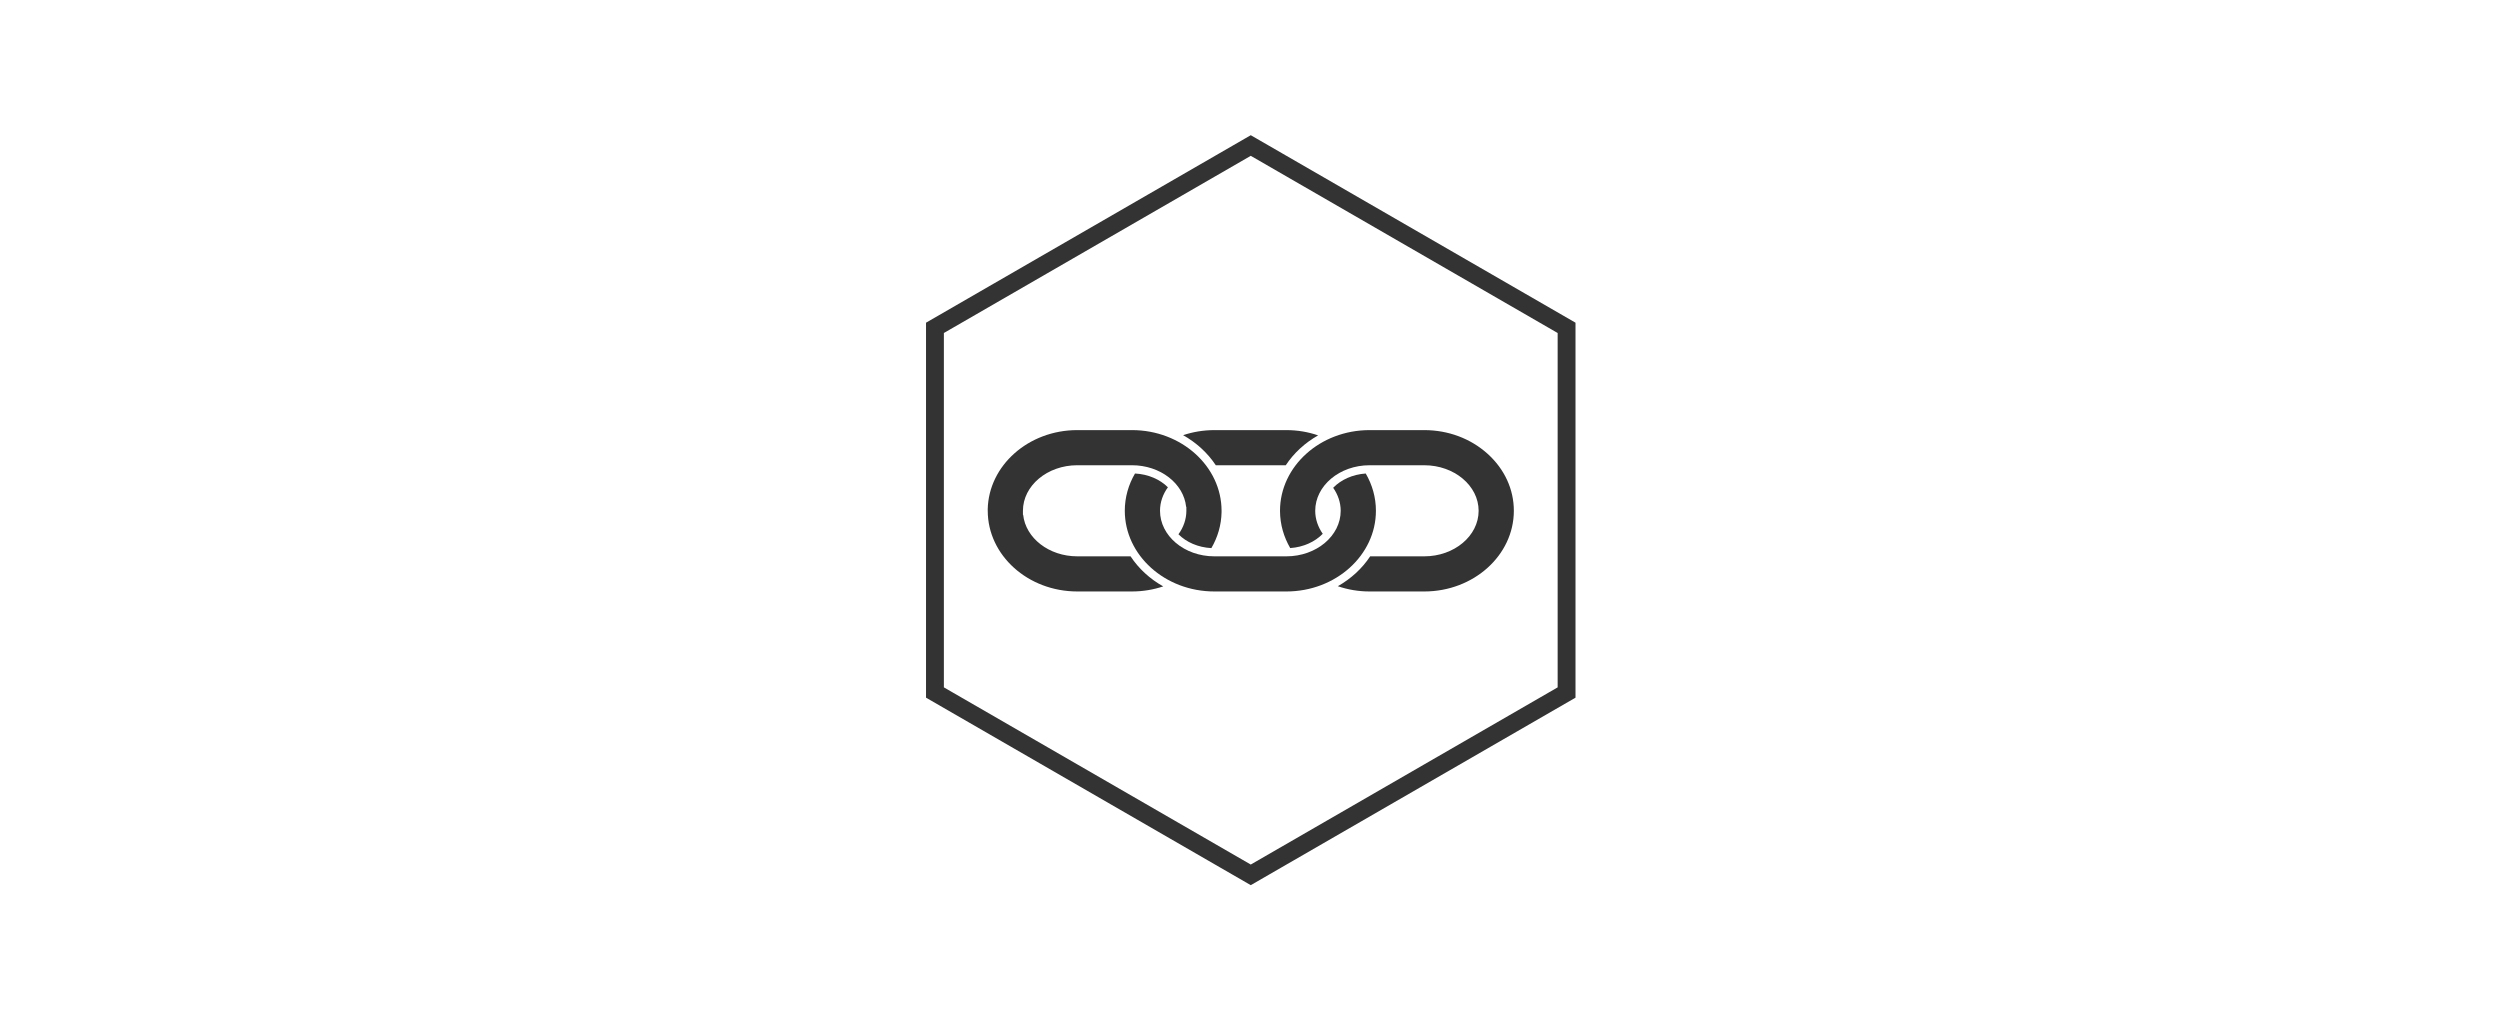
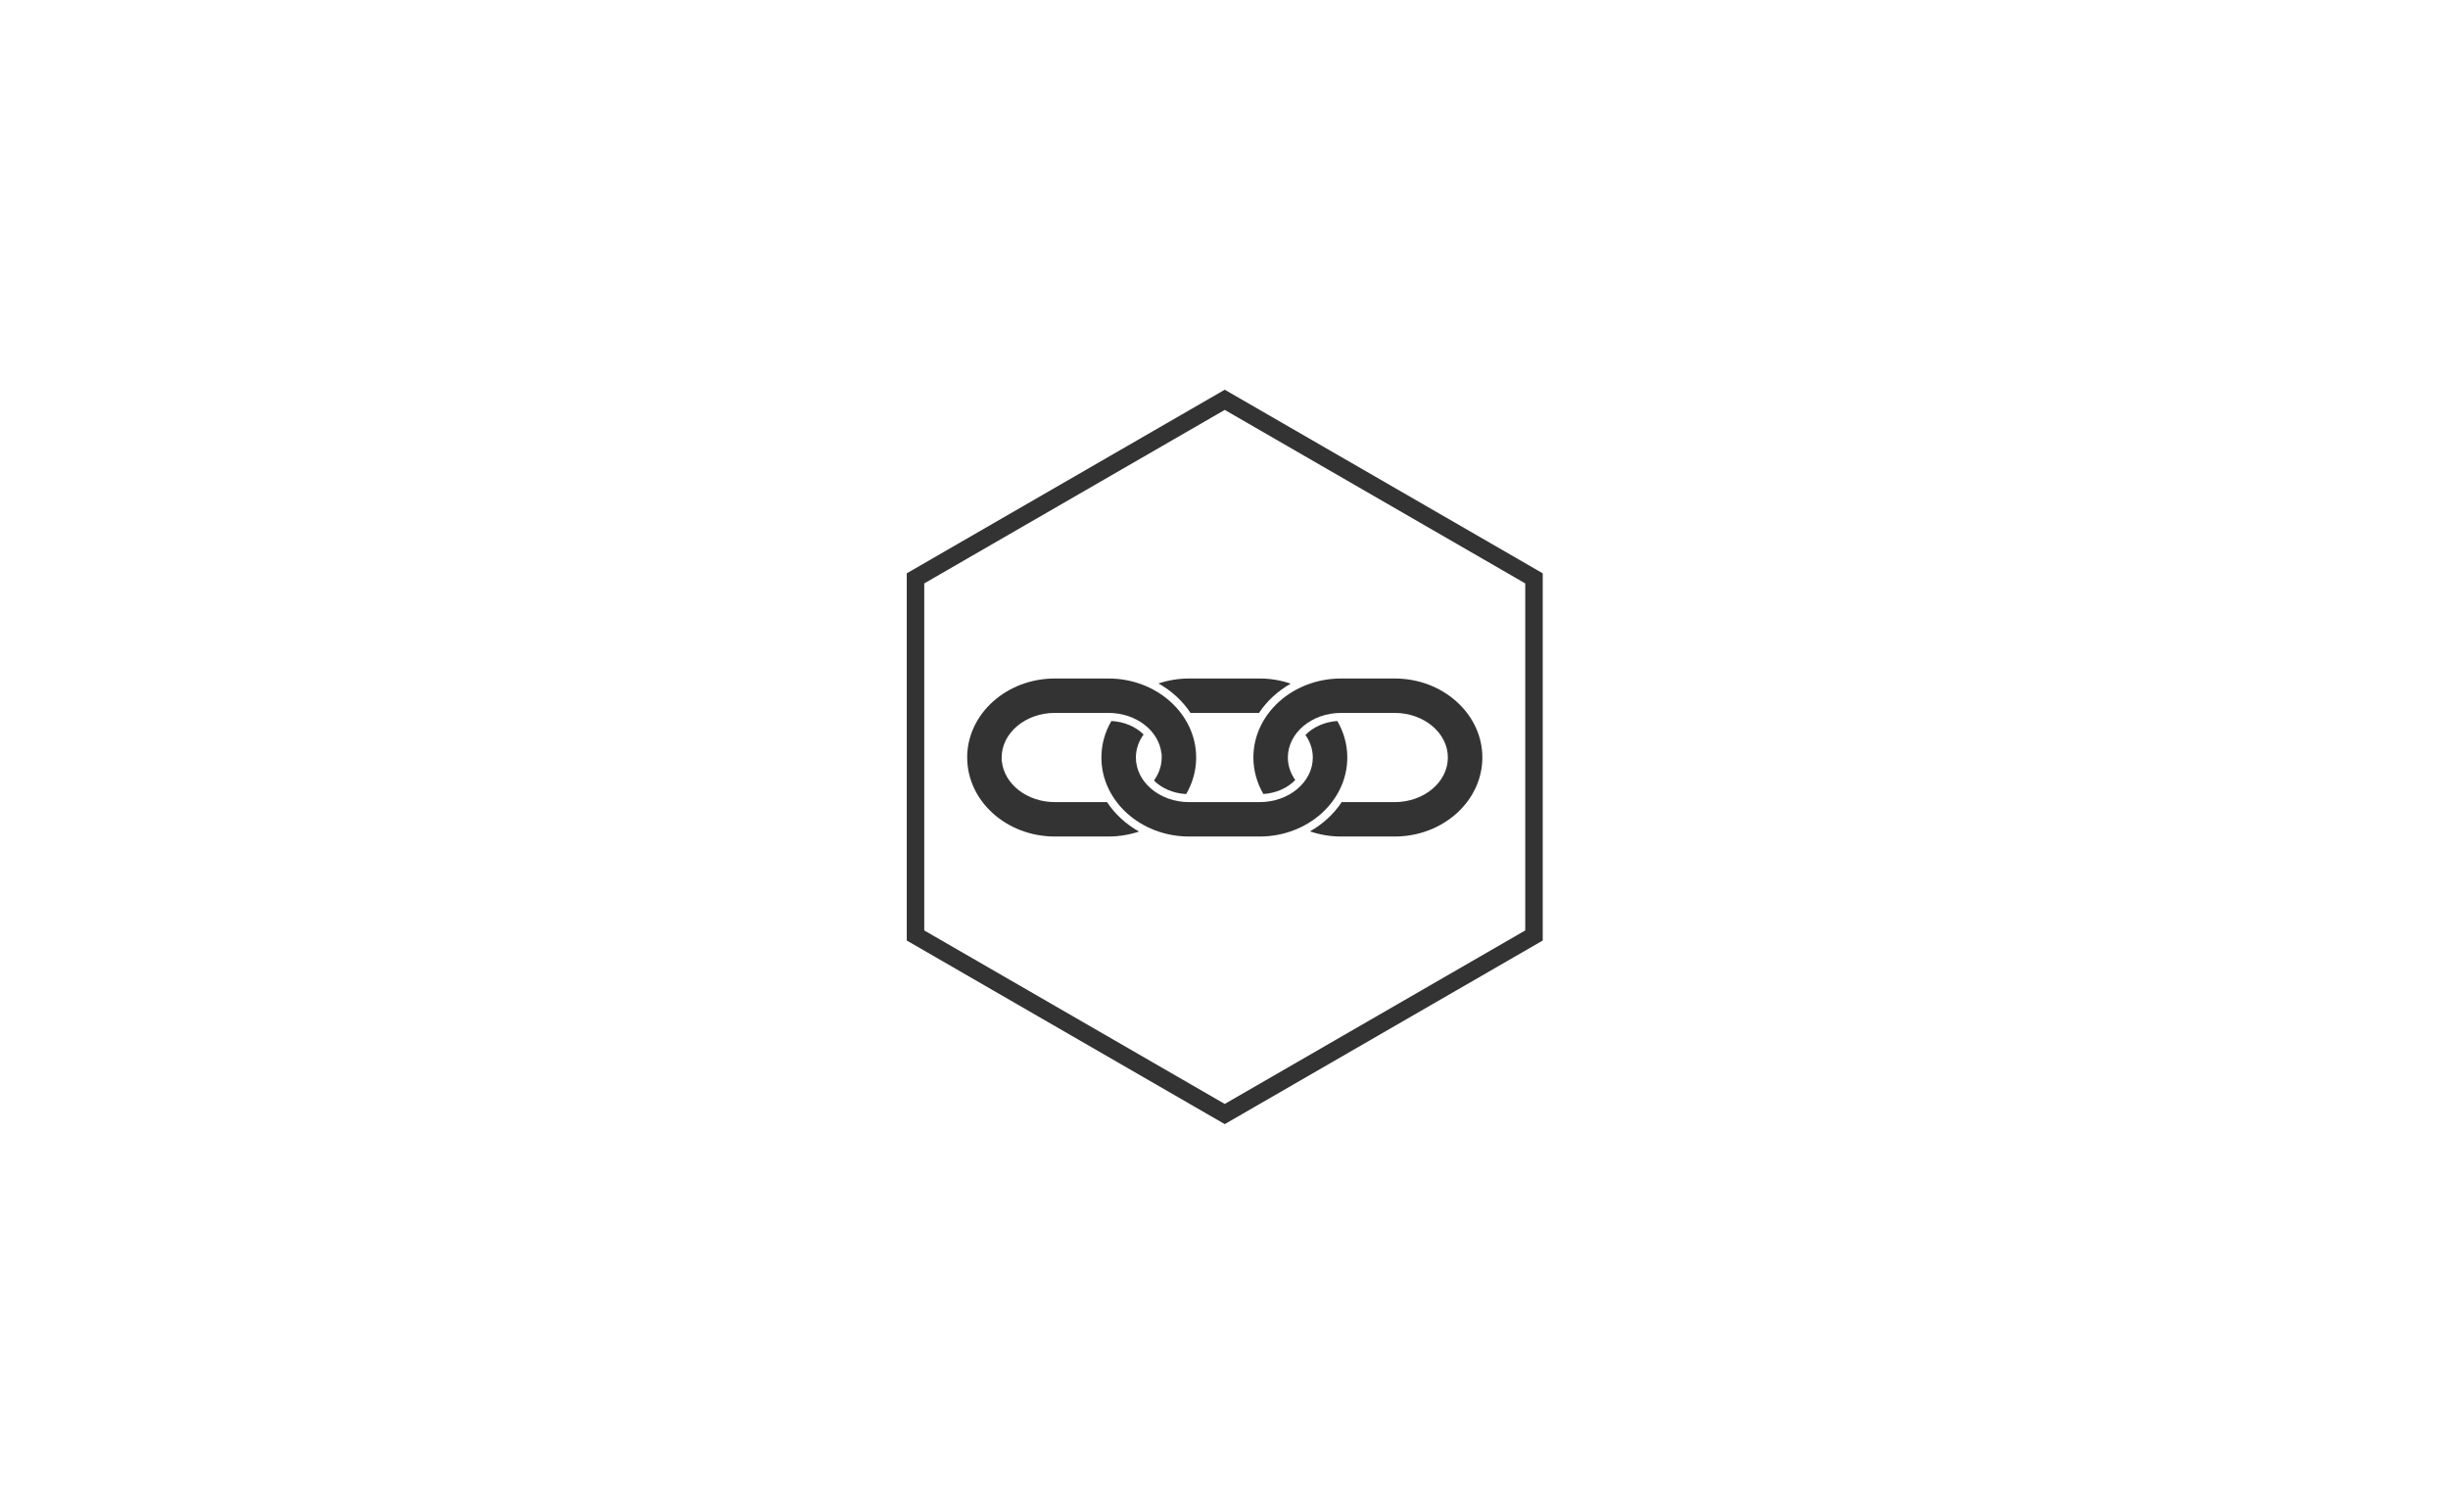
- <svg xmlns="http://www.w3.org/2000/svg" width="980px" height="400px" viewBox="0 0 980 400" version="1.1">
+ <svg xmlns="http://www.w3.org/2000/svg" width="980px" height="605px" viewBox="0 0 980 605" version="1.1">
  <defs />
  <g id="Page-1" stroke="none" stroke-width="1" fill="none" fill-rule="evenodd">
-     <path d="M490.299,57.041 L366.5,128.517 L366.5,271.468 L490.299,342.944 L614.099,271.468 L614.099,128.517 L490.299,57.041 Z" id="Polygon" stroke="#343334" stroke-width="7" />
-     <g id="noun_15066_cc" transform="translate(387, 168)" fill="#343334">
-       <g id="Group">
+     <g id="Group-2" transform="translate(363, 156)">
+       <path d="M127.299,4.041 L3.5,75.517 L3.5,218.468 L127.299,289.944 L251.099,218.468 L251.099,75.517 L127.299,4.041 Z" id="Polygon" stroke="#343334" stroke-width="7" />
+       <g id="Group" transform="translate(24, 115)" fill="#343334">
        <path d="M89.021,0.603 C84.719,0.603 80.592,1.317 76.78,2.589 C82.021,5.542 86.418,9.573 89.59,14.376 L117.027,14.376 C120.168,9.612 124.53,5.597 129.702,2.667 C125.835,1.335 121.64,0.603 117.249,0.603 L89.021,0.603 L89.021,0.603 Z" id="Shape" />
        <path d="M91.853,32.218 L91.853,32.218 C91.834,14.779 76.085,0.601 56.742,0.601 L35.288,0.601 C16.147,0.601 0.534,14.491 0.186,31.659 L0.196,32.237 C0.204,49.674 15.953,63.854 35.299,63.854 L56.75,63.854 C61.052,63.854 65.171,63.14 68.988,61.867 C63.748,58.934 59.34,54.882 56.181,50.08 L35.299,50.08 C24.19,50.08 15.045,42.904 14.078,33.799 L13.992,33.799 L13.992,32.216 C14.002,22.378 23.563,14.373 35.288,14.373 L56.74,14.373 C67.848,14.373 77.003,21.53 77.96,30.654 L78.047,30.654 L78.057,32.216 L78.057,32.237 C78.047,35.612 76.906,38.756 74.953,41.437 C78.047,44.544 82.658,46.588 87.86,46.859 C90.314,42.635 91.756,37.869 91.853,32.797 L91.853,32.218 L91.853,32.218 Z" id="Shape" />
        <path d="M196.193,9.939 C189.542,3.92 180.715,0.603 171.318,0.603 L149.867,0.603 C130.523,0.603 114.775,14.781 114.764,32.22 L114.764,32.22 L114.764,32.338 C114.793,37.583 116.243,42.503 118.765,46.843 C123.938,46.495 128.492,44.374 131.517,41.248 C129.661,38.587 128.568,35.519 128.568,32.241 L128.568,32.22 C128.578,22.382 138.14,14.378 149.865,14.378 L171.316,14.378 C183.051,14.378 192.613,22.384 192.623,32.22 C192.623,42.079 183.062,50.084 171.316,50.084 L150.108,50.084 C146.967,54.848 142.605,58.862 137.426,61.792 C141.293,63.122 145.488,63.856 149.867,63.856 L171.318,63.856 C190.662,63.856 206.411,49.676 206.429,32.239 C206.431,23.829 202.795,15.919 196.193,9.939 L196.193,9.939 Z" id="Shape" />
        <path d="M152.36,32.218 C152.36,26.953 150.91,21.995 148.367,17.614 C143.195,17.962 138.633,20.084 135.605,23.209 C137.461,25.872 138.544,28.94 138.554,32.218 L138.554,32.218 C138.554,42.077 129.003,50.082 117.258,50.082 L89.021,50.082 C77.286,50.082 67.724,42.075 67.724,32.218 L67.724,32.218 C67.724,28.844 68.875,25.699 70.818,23.016 C67.724,19.929 63.113,17.884 57.921,17.614 C55.37,21.975 53.92,26.953 53.92,32.218 L53.92,32.218 C53.92,49.658 69.669,63.856 89.031,63.856 L117.26,63.856 C136.612,63.856 152.36,49.66 152.36,32.218 L152.36,32.218 L152.36,32.218 Z" id="Shape" />
      </g>
    </g>
  </g>
</svg>
